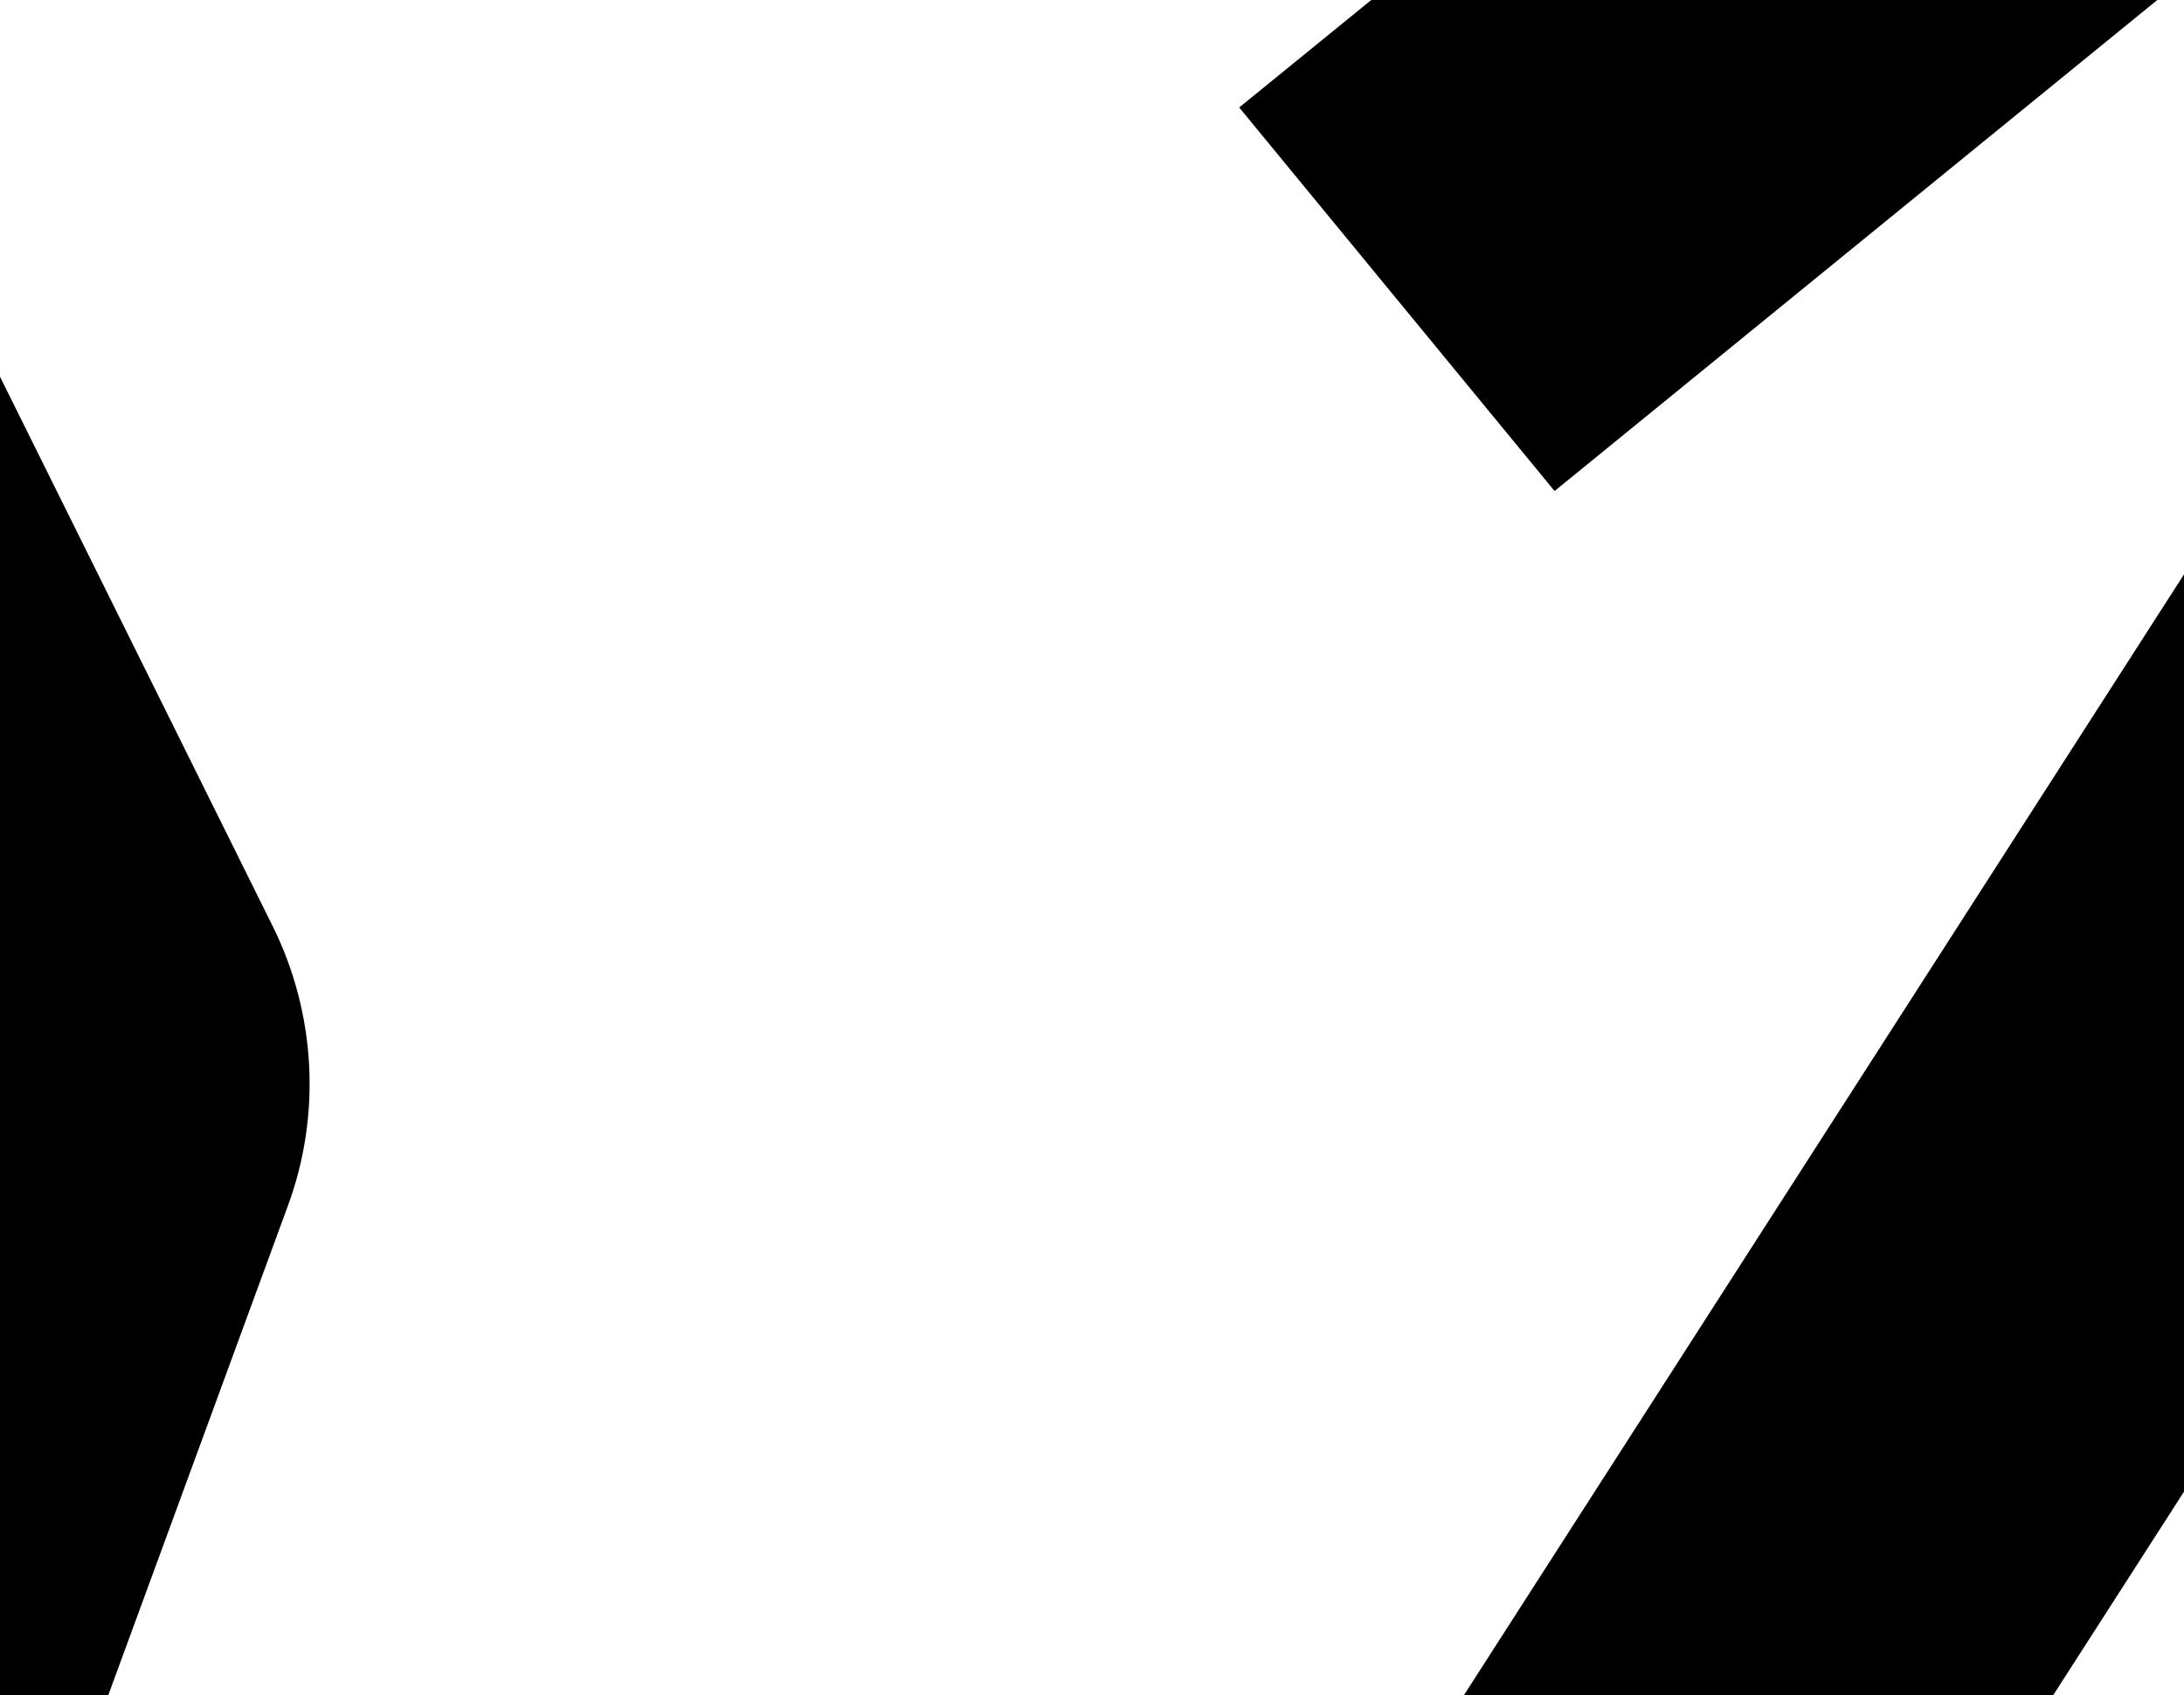
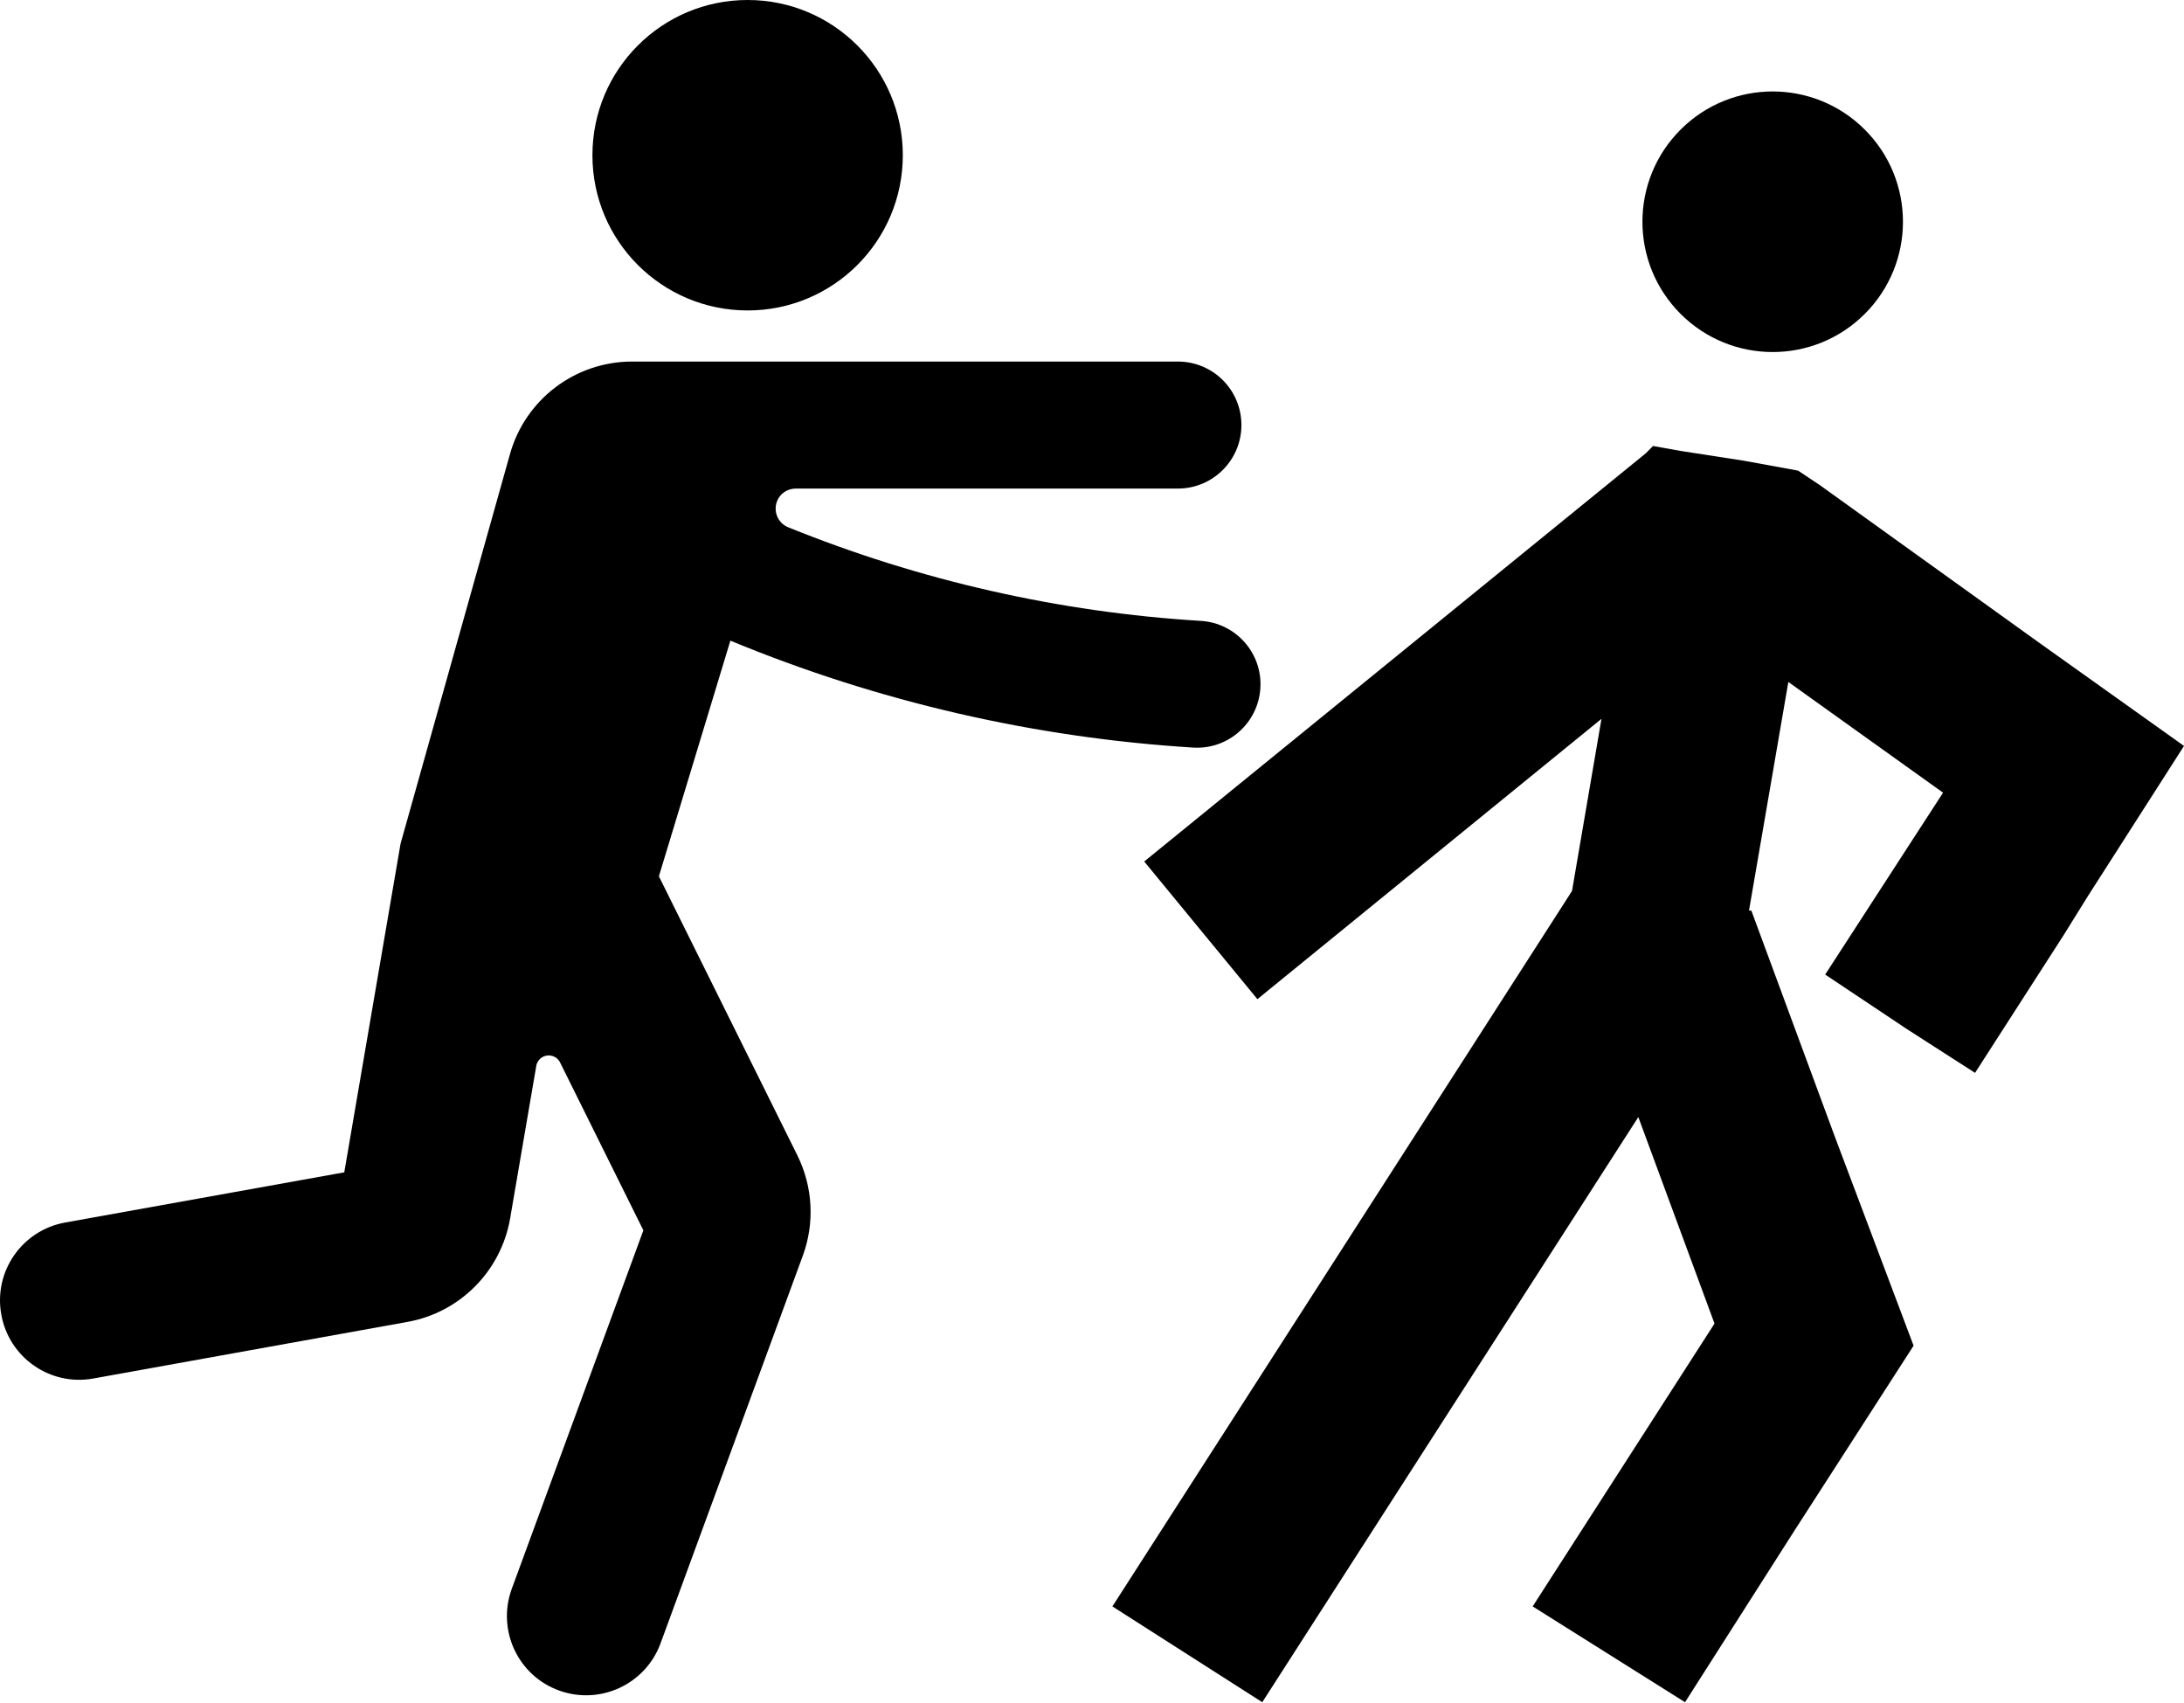
- <svg xmlns="http://www.w3.org/2000/svg" version="1.1" id="Layer_1" x="0px" y="0px" viewBox="0 0 500 388" style="enable-background:new 0 0 500 388;" xml:space="preserve">
-   <g>
-     <g>
-       <ellipse transform="matrix(0.7071 -0.7071 0.7071 0.7071 471.6391 371.7563)" cx="684.6" cy="-383.4" rx="83.1" ry="83.1" />
-       <polygon points="947,-49.1 885.8,46.5 870.2,71.6 813.7,159.4 769.8,131.2 718.1,96.7 793.3,-19.3 694.6,-89.9 669.5,55.9     671,55.9 724.3,200.2 774.5,333.4 697.7,452.6 628.7,560.8 531.5,499.7 647.5,319.3 598.9,187.6 359,560.8 263.4,499.7     556.6,43.4 556.6,43.4 575.4,-66.4 355.9,112.4 283.7,24.6 603.6,-235.7 608.3,-240.4 625.6,-237.3 666.3,-231 700.8,-224.7     714.9,-215.3 854.5,-115   " />
+ <svg xmlns="http://www.w3.org/2000/svg" version="1.1" id="Layer_1" x="0px" y="0px" viewBox="0 0 1393.223 1085.657" xml:space="preserve" width="1393.223" height="1085.657">
+   <defs id="defs19" />
+   <g id="g8" transform="translate(446.2232,524.8566)">
+     <g id="g6">
+       <circle transform="matrix(0.7071,-0.7071,0.7071,0.7071,471.6391,371.7563)" cx="684.6" cy="-383.4" id="ellipse2" r="83.1" />
+       <polygon points="870.2,71.6 813.7,159.4 769.8,131.2 718.1,96.7 793.3,-19.3 694.6,-89.9 669.5,55.9 671,55.9 724.3,200.2 774.5,333.4 697.7,452.6 628.7,560.8 531.5,499.7 647.5,319.3 598.9,187.6 359,560.8 263.4,499.7 556.6,43.4 556.6,43.4 575.4,-66.4 355.9,112.4 283.7,24.6 603.6,-235.7 608.3,-240.4 625.6,-237.3 666.3,-231 700.8,-224.7 714.9,-215.3 854.5,-115 947,-49.1 885.8,46.5 " id="polygon4" />
    </g>
  </g>
-   <g transform="translate(-1.900119,-43.55658)">
-     <path d="M131.6-382.3c0-54.7-44.3-99-99-99s-99,44.3-99,99l0,0c0,54.7,44.3,99,99,99S131.6-327.6,131.6-382.3z" />
-     <path d="M321.8-85.3C231.4-90.8,142.5-111,58.5-145c-6.6-2.7-9.7-10.1-7.1-16.7c1.9-4.9,6.7-8,11.9-8h243.8   c22.3,0,40.5-18.1,40.5-40.5s-18.1-40.5-40.5-40.5H-41.1c-36.3,0-68.1,24.1-77.9,59l-69.8,248.5l-35.9,209.6l-178,32   c-27.5,4.9-45.8,31.2-40.8,58.7c4.9,27.5,31.2,45.8,58.7,40.8l200.4-36.1c33.5-6,59.7-32.4,65.5-66l16.7-97.4   c0.8-4.4,5.1-7.3,9.5-6.4c2.4,0.5,4.5,2,5.6,4.2l53.2,107.2l-84.2,229.3c-9.2,26.4,4.6,55.2,31,64.4c25.8,9,54.1-4.1,63.9-29.6   l91-247.9c7.7-20.9,6.4-44-3.4-63.9L-24,77.6L21.6-72.7c94,38.9,193.7,61.9,295.2,68.2c22.3,1.4,41.5-15.6,42.9-37.9   C361.1-64.7,344.1-83.9,321.8-85.3z" />
+   <g transform="translate(444.3231,481.3)" id="g14">
+     <path d="m 131.6,-382.3 c 0,-54.7 -44.3,-99 -99,-99 -54.7,0 -99,44.3 -99,99 v 0 c 0,54.7 44.3,99 99,99 54.7,0 99,-44.3 99,-99 z" id="path10" />
+     <path d="M 321.8,-85.3 C 231.4,-90.8 142.5,-111 58.5,-145 c -6.6,-2.7 -9.7,-10.1 -7.1,-16.7 1.9,-4.9 6.7,-8 11.9,-8 h 243.8 c 22.3,0 40.5,-18.1 40.5,-40.5 0,-22.4 -18.1,-40.5 -40.5,-40.5 H -41.1 c -36.3,0 -68.1,24.1 -77.9,59 l -69.8,248.5 -35.9,209.6 -178,32 c -27.5,4.9 -45.8,31.2 -40.8,58.7 4.9,27.5 31.2,45.8 58.7,40.8 l 200.4,-36.1 c 33.5,-6 59.7,-32.4 65.5,-66 l 16.7,-97.4 c 0.8,-4.4 5.1,-7.3 9.5,-6.4 2.4,0.5 4.5,2 5.6,4.2 l 53.2,107.2 -84.2,229.3 c -9.2,26.4 4.6,55.2 31,64.4 25.8,9 54.1,-4.1 63.9,-29.6 l 91,-247.9 c 7.7,-20.9 6.4,-44 -3.4,-63.9 L -24,77.6 21.6,-72.7 c 94,38.9 193.7,61.9 295.2,68.2 22.3,1.4 41.5,-15.6 42.9,-37.9 1.4,-22.3 -15.6,-41.5 -37.9,-42.9 z" id="path12" />
  </g>
</svg>
